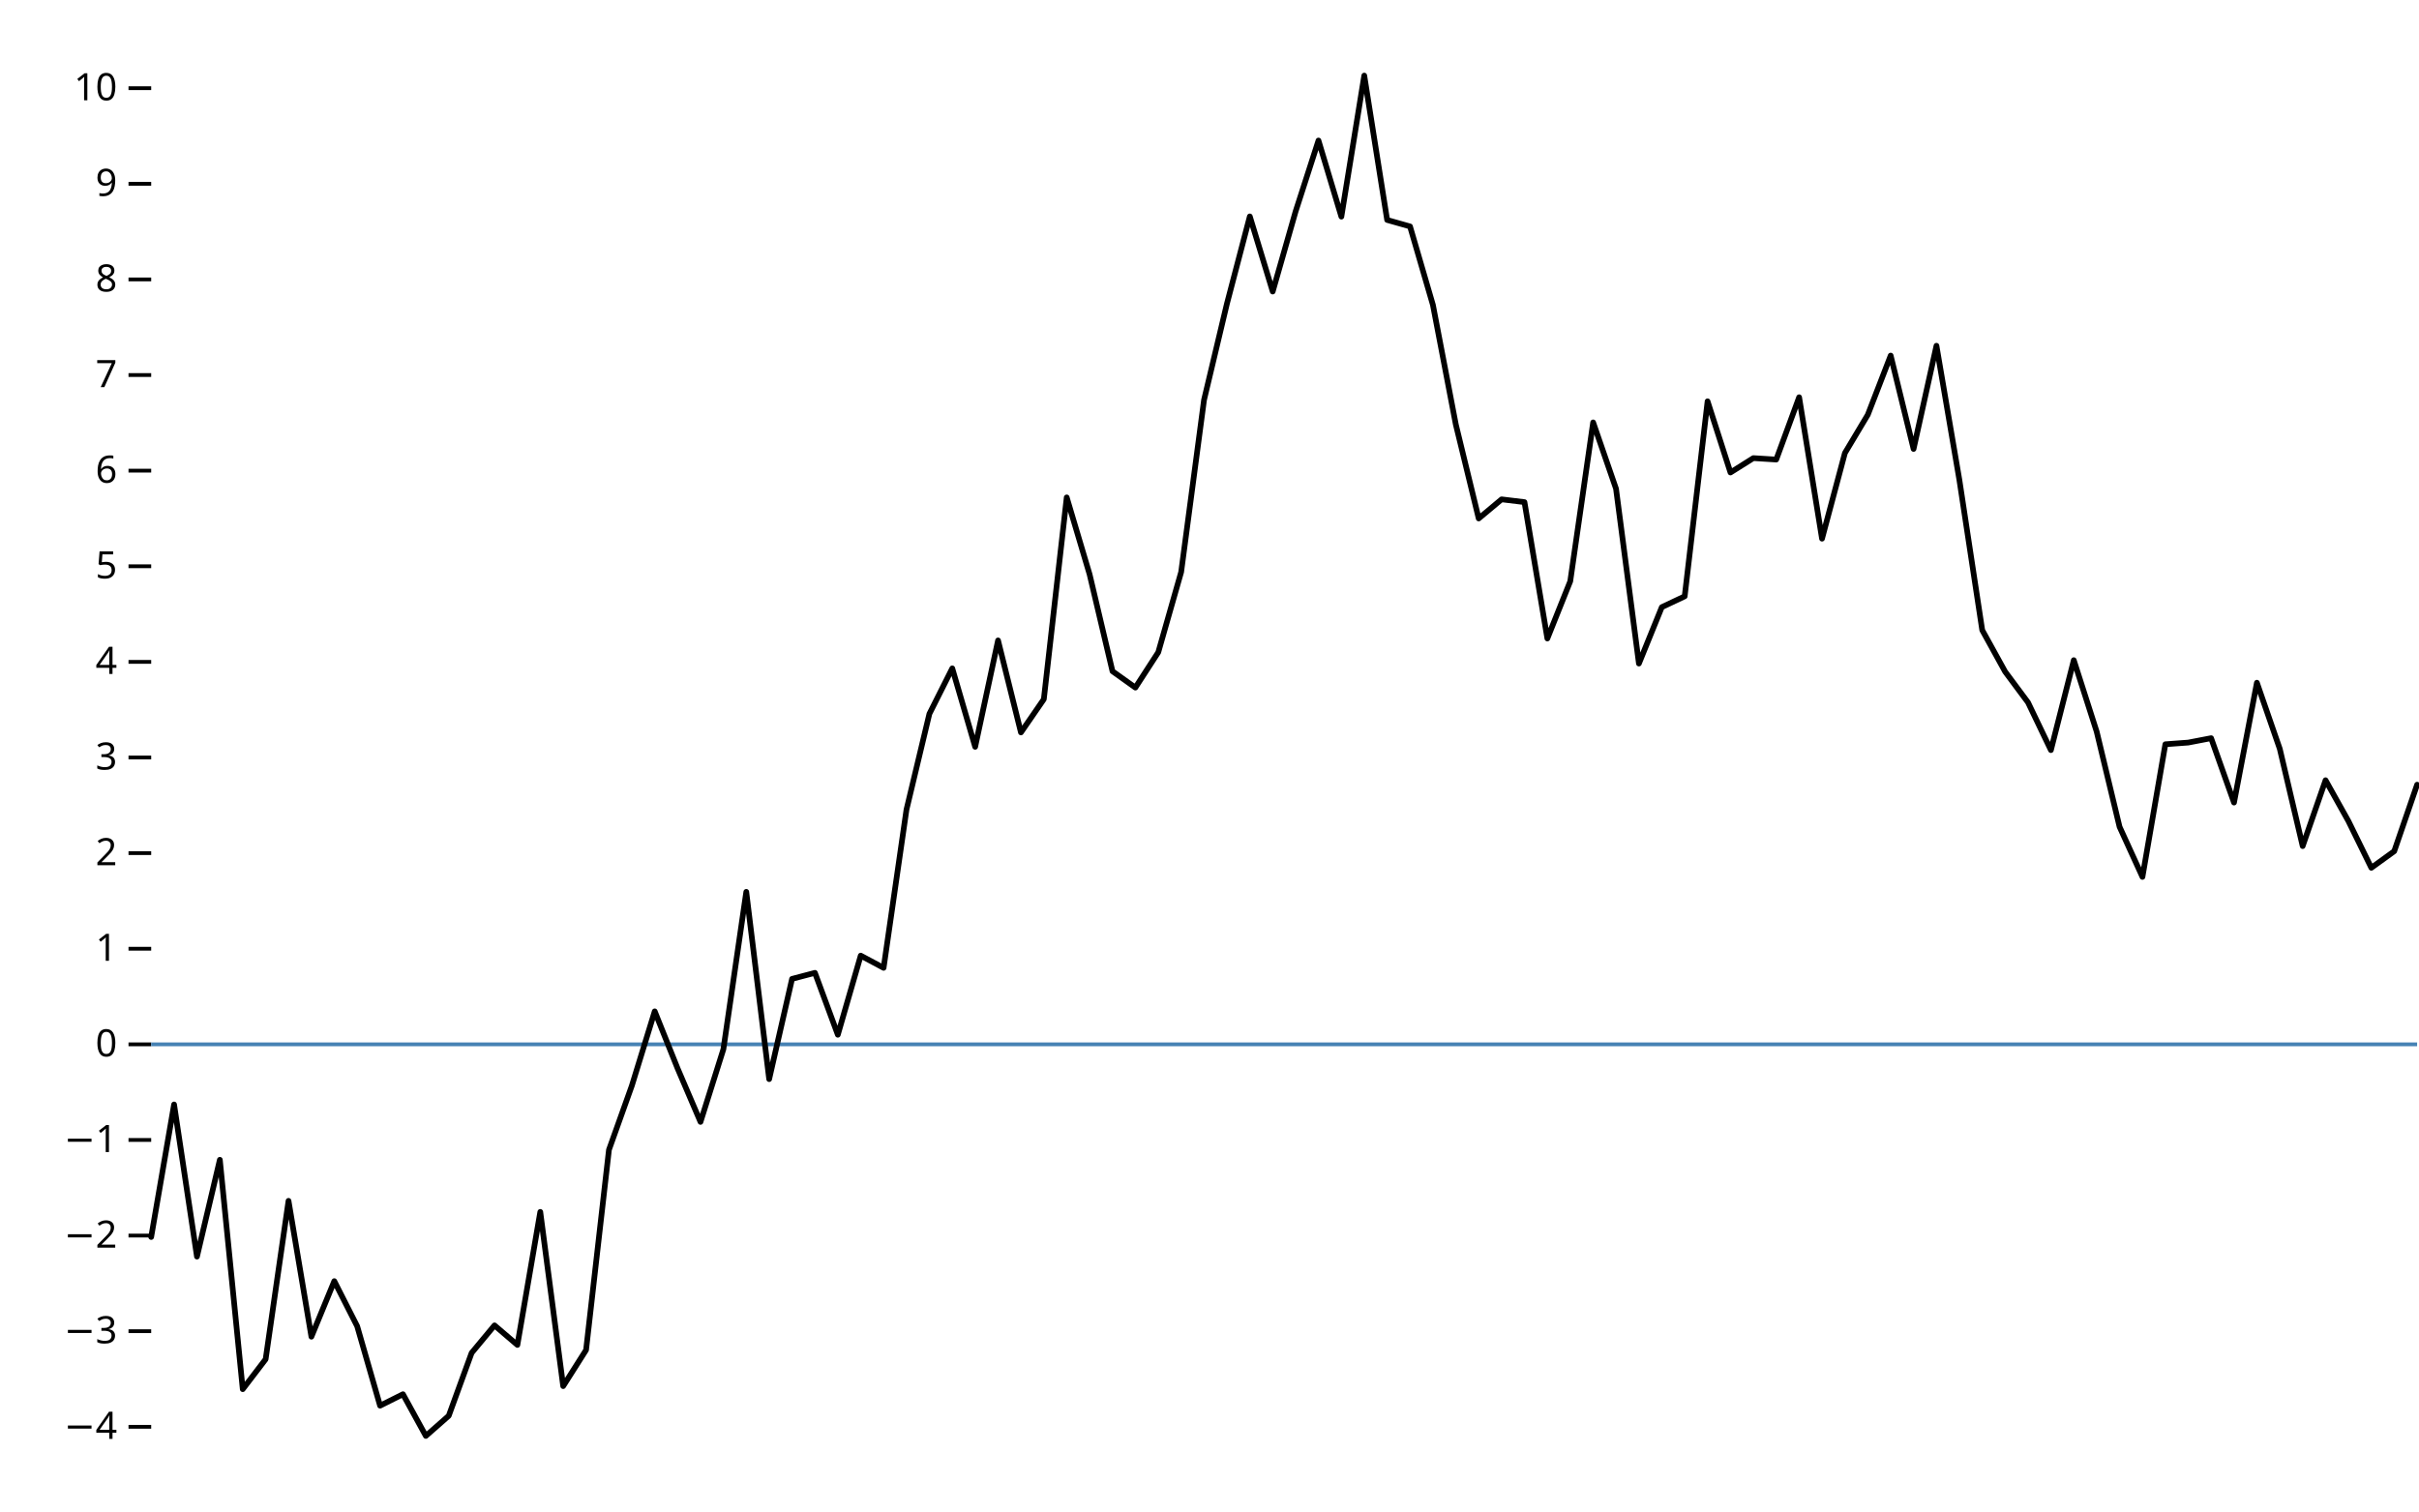
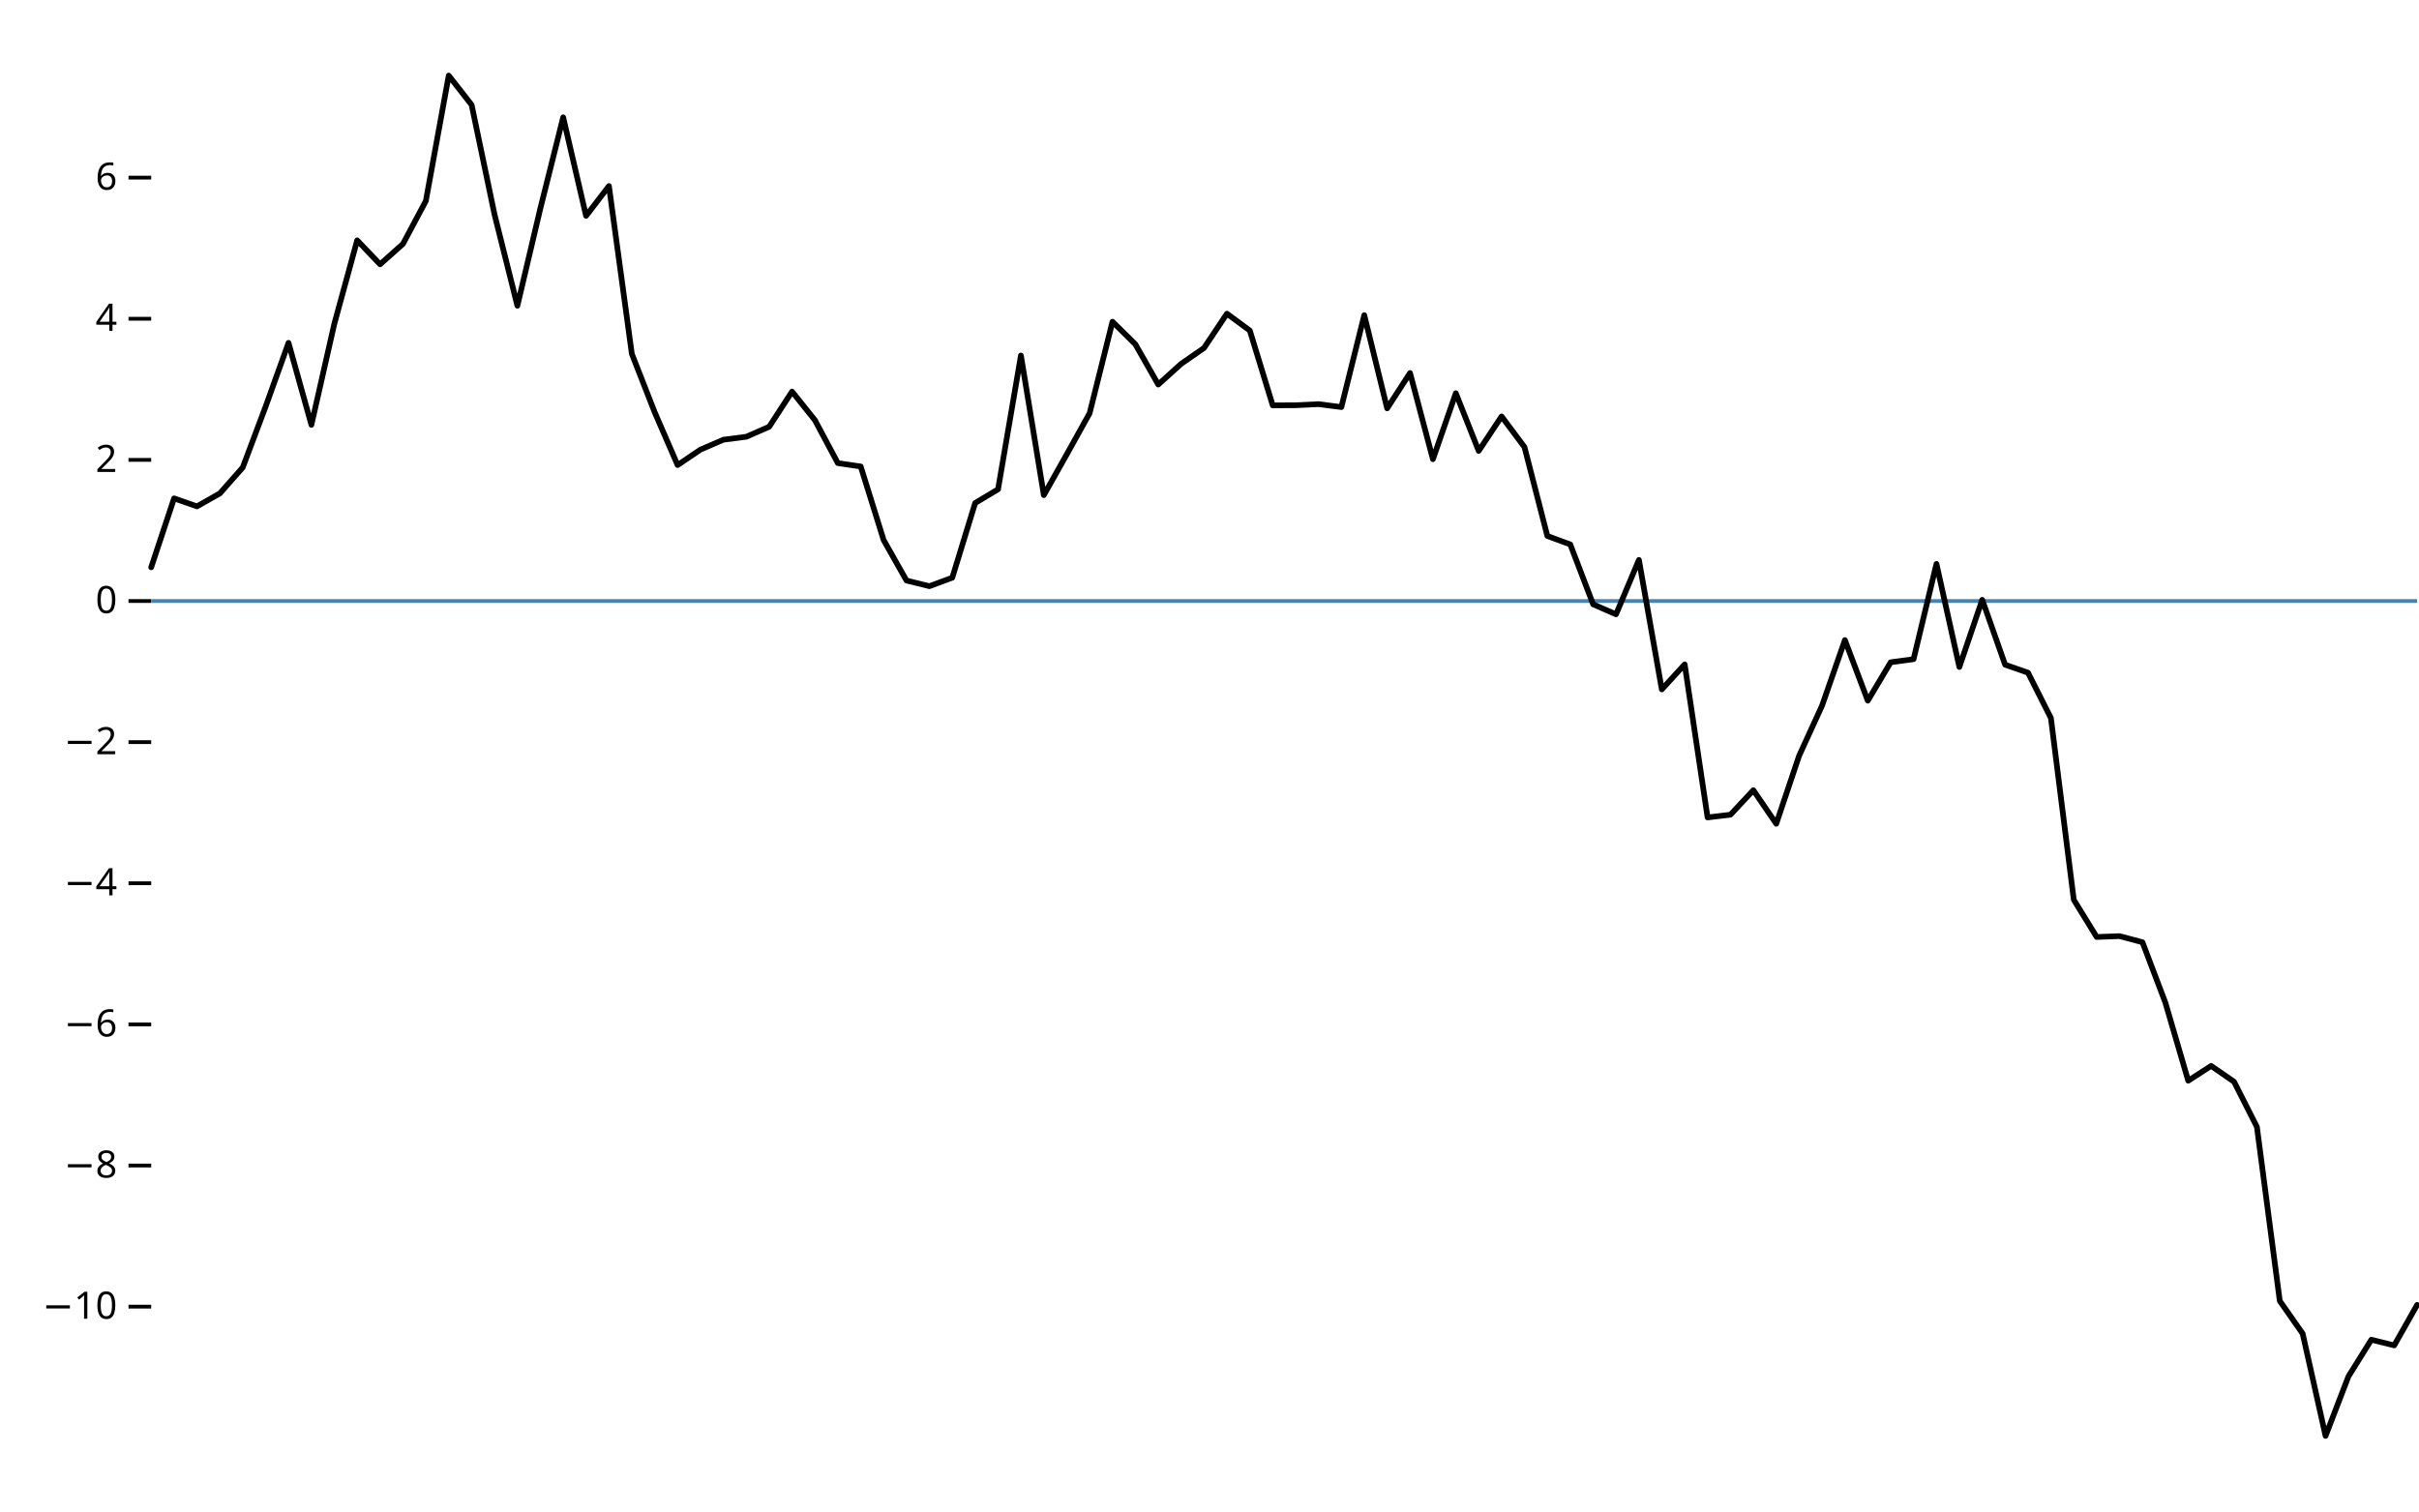
<svg xmlns="http://www.w3.org/2000/svg" class="plot-d6a7b5" fill="currentColor" font-family="system-ui, sans-serif" font-size="10" text-anchor="middle" width="640" height="400" viewBox="0 0 640 400" style="color: black; background-color: white;">
  <style>:where(.plot-d6a7b5) {
  --plot-background: white;
  display: block;
  height: auto;
  height: intrinsic;
  max-width: 100%;
}
:where(.plot-d6a7b5 text),
:where(.plot-d6a7b5 tspan) {
  white-space: pre;
}</style>
  <g aria-label="y-axis tick" aria-hidden="true" fill="none" stroke="currentColor">
-     <path transform="translate(40,377.5813)" d="M0,0L-6,0" />
-     <path transform="translate(40,352.2781)" d="M0,0L-6,0" />
-     <path transform="translate(40,326.975)" d="M0,0L-6,0" />
-     <path transform="translate(40,301.6719)" d="M0,0L-6,0" />
-     <path transform="translate(40,276.3687)" d="M0,0L-6,0" />
-     <path transform="translate(40,251.0656)" d="M0,0L-6,0" />
-     <path transform="translate(40,225.7625)" d="M0,0L-6,0" />
-     <path transform="translate(40,200.4593)" d="M0,0L-6,0" />
-     <path transform="translate(40,175.1562)" d="M0,0L-6,0" />
-     <path transform="translate(40,149.8531)" d="M0,0L-6,0" />
-     <path transform="translate(40,124.5499)" d="M0,0L-6,0" />
-     <path transform="translate(40,99.24681)" d="M0,0L-6,0" />
-     <path transform="translate(40,73.94368)" d="M0,0L-6,0" />
-     <path transform="translate(40,48.64055)" d="M0,0L-6,0" />
-     <path transform="translate(40,23.33742)" d="M0,0L-6,0" />
+     <path transform="translate(40,345.7842)" d="M0,0L-6,0" />
+     <path transform="translate(40,308.4369)" d="M0,0L-6,0" />
+     <path transform="translate(40,271.0895)" d="M0,0L-6,0" />
+     <path transform="translate(40,233.7422)" d="M0,0L-6,0" />
+     <path transform="translate(40,196.3949)" d="M0,0L-6,0" />
+     <path transform="translate(40,159.0475)" d="M0,0L-6,0" />
+     <path transform="translate(40,121.7002)" d="M0,0L-6,0" />
+     <path transform="translate(40,84.35286)" d="M0,0L-6,0" />
+     <path transform="translate(40,47.00552)" d="M0,0L-6,0" />
  </g>
  <g aria-label="y-axis tick label" text-anchor="end" font-variant="tabular-nums" transform="translate(-9,0)">
-     <text y="0.32em" transform="translate(40,377.5813)">−4</text>
-     <text y="0.32em" transform="translate(40,352.2781)">−3</text>
-     <text y="0.32em" transform="translate(40,326.975)">−2</text>
-     <text y="0.32em" transform="translate(40,301.6719)">−1</text>
-     <text y="0.32em" transform="translate(40,276.3687)">0</text>
-     <text y="0.32em" transform="translate(40,251.0656)">1</text>
-     <text y="0.32em" transform="translate(40,225.7625)">2</text>
-     <text y="0.32em" transform="translate(40,200.4593)">3</text>
-     <text y="0.32em" transform="translate(40,175.1562)">4</text>
-     <text y="0.32em" transform="translate(40,149.8531)">5</text>
-     <text y="0.32em" transform="translate(40,124.5499)">6</text>
-     <text y="0.32em" transform="translate(40,99.24681)">7</text>
-     <text y="0.32em" transform="translate(40,73.94368)">8</text>
-     <text y="0.32em" transform="translate(40,48.64055)">9</text>
-     <text y="0.32em" transform="translate(40,23.33742)">10</text>
+     <text y="0.32em" transform="translate(40,345.7842)">−10</text>
+     <text y="0.32em" transform="translate(40,308.4369)">−8</text>
+     <text y="0.32em" transform="translate(40,271.0895)">−6</text>
+     <text y="0.32em" transform="translate(40,233.7422)">−4</text>
+     <text y="0.32em" transform="translate(40,196.3949)">−2</text>
+     <text y="0.32em" transform="translate(40,159.0475)">0</text>
+     <text y="0.32em" transform="translate(40,121.7002)">2</text>
+     <text y="0.32em" transform="translate(40,84.35286)">4</text>
+     <text y="0.32em" transform="translate(40,47.00552)">6</text>
  </g>
  <g aria-label="rule" stroke="steelblue">
-     <line x1="40" x2="639.5" y1="276.369" y2="276.369" />
+     <line x1="40" x2="639.5" y1="159.048" y2="159.048" />
  </g>
  <g aria-label="line" fill="none" stroke="currentColor" stroke-width="1.5" stroke-linejoin="round" stroke-linecap="round">
-     <path d="M40,327.356L46.056,292.279L52.111,332.542L58.167,306.92L64.222,367.626L70.278,359.702L76.333,317.783L82.389,353.738L88.444,339.034L94.5,350.961L100.556,371.995L106.611,368.961L112.667,380L118.722,374.671L124.778,358.029L130.833,350.738L136.889,355.917L142.944,320.71L149,366.816L155.056,357.266L161.111,304.281L167.167,287.324L173.222,267.637L179.278,282.761L185.333,296.897L191.389,277.664L197.444,236.014L203.5,285.573L209.556,259.044L215.611,257.447L221.667,273.831L227.722,252.891L233.778,256.126L239.833,214.239L245.889,188.909L251.944,176.868L258,197.638L264.056,169.477L270.111,193.828L276.167,185.04L282.222,131.63L288.278,151.989L294.333,177.636L300.389,181.96L306.444,172.614L312.5,151.384L318.556,105.831L324.611,80.377L330.667,57.271L336.722,77.153L342.778,55.968L348.833,37.187L354.889,57.331L360.944,20L367,58.209L373.056,59.922L379.111,80.698L385.167,112.327L391.222,137.209L397.278,132.143L403.333,132.877L409.389,168.973L415.444,153.826L421.5,111.78L427.556,129.33L433.611,175.599L439.667,160.672L445.722,157.81L451.778,106.198L457.833,125.04L463.889,121.233L469.944,121.613L476,105.123L482.056,142.553L488.111,119.889L494.167,109.761L500.222,94.096L506.278,118.808L512.333,91.496L518.389,126.95L524.444,166.759L530.5,177.742L536.556,185.889L542.611,198.508L548.667,174.704L554.722,193.609L560.778,218.809L566.833,232.064L572.889,196.956L578.944,196.51L585,195.347L591.056,212.388L597.111,180.666L603.167,198.162L609.222,223.909L615.278,206.474L621.333,217.31L627.389,229.651L633.444,225.267L639.5,207.651" />
+     <path d="M40,150.128L46.056,131.882L52.111,134.004L58.167,130.571L64.222,123.71L70.278,107.588L76.333,90.729L82.389,112.433L88.444,85.734L94.5,63.601L100.556,69.948L106.611,64.55L112.667,53.183L118.722,20L124.778,27.751L130.833,56.744L136.889,80.912L142.944,55.24L149,31.044L155.056,57.127L161.111,49.234L167.167,93.643L173.222,109.121L179.278,123.071L185.333,118.984L191.389,116.361L197.444,115.578L203.5,112.935L209.556,103.628L215.611,111.195L221.667,122.554L227.722,123.443L233.778,142.903L239.833,153.627L245.889,155.123L251.944,152.885L258,133.118L264.056,129.487L270.111,94.076L276.167,131.029L282.222,120.262L288.278,109.368L294.333,85.128L300.389,91.111L306.444,101.761L312.5,96.285L318.556,92.083L324.611,83.011L330.667,87.47L336.722,107.269L342.778,107.242L348.833,106.951L354.889,107.728L360.944,83.399L367,108.064L373.056,98.708L379.111,121.523L385.167,104.052L391.222,119.327L397.278,110.203L403.333,118.314L409.389,141.845L415.444,144.069L421.5,159.922L427.556,162.57L433.611,148.172L439.667,182.439L445.722,175.82L451.778,216.323L457.833,215.601L463.889,209.113L469.944,217.999L476,199.993L482.056,186.754L488.111,169.389L494.167,185.426L500.222,175.261L506.278,174.444L512.333,149.22L518.389,176.517L524.444,158.726L530.5,175.904L536.556,178.019L542.611,190.021L548.667,238.115L554.722,247.957L560.778,247.733L566.833,249.345L572.889,265.311L578.944,285.997L585,282.073L591.056,286.25L597.111,298.197L603.167,344.271L609.222,352.929L615.278,380L621.333,364.25L627.389,354.537L633.444,356.035L639.5,345.323" />
  </g>
</svg>
